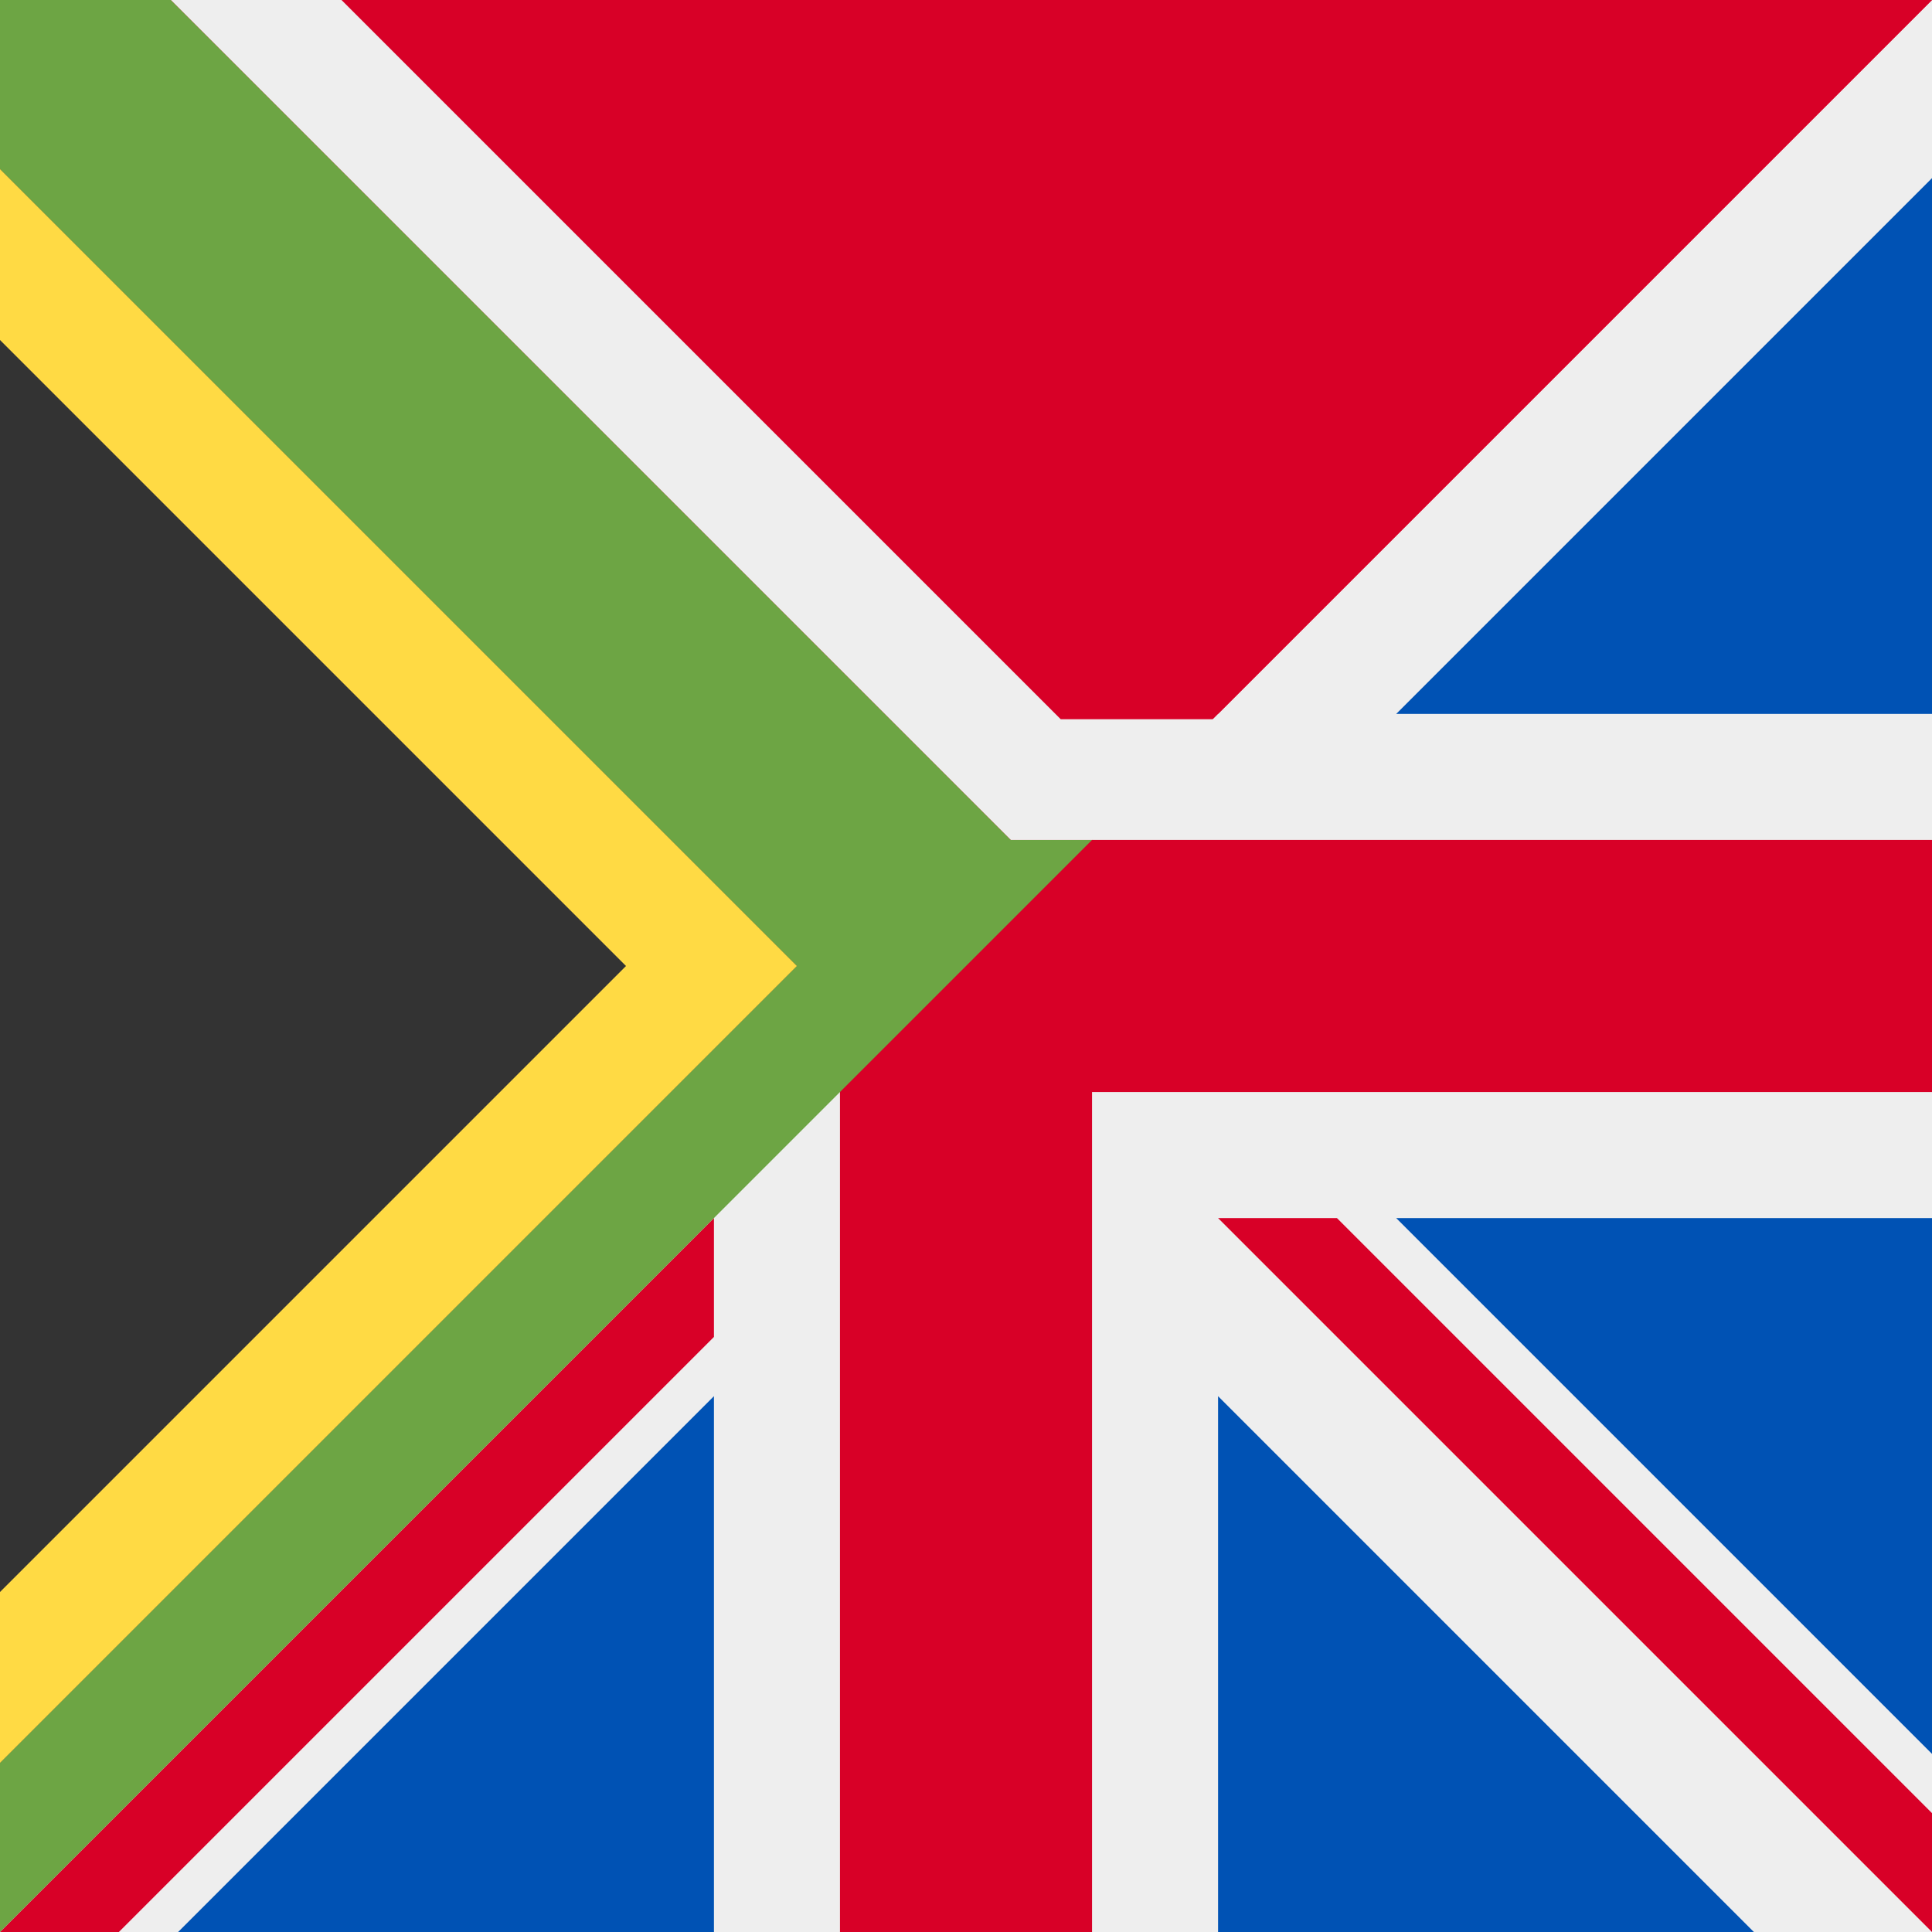
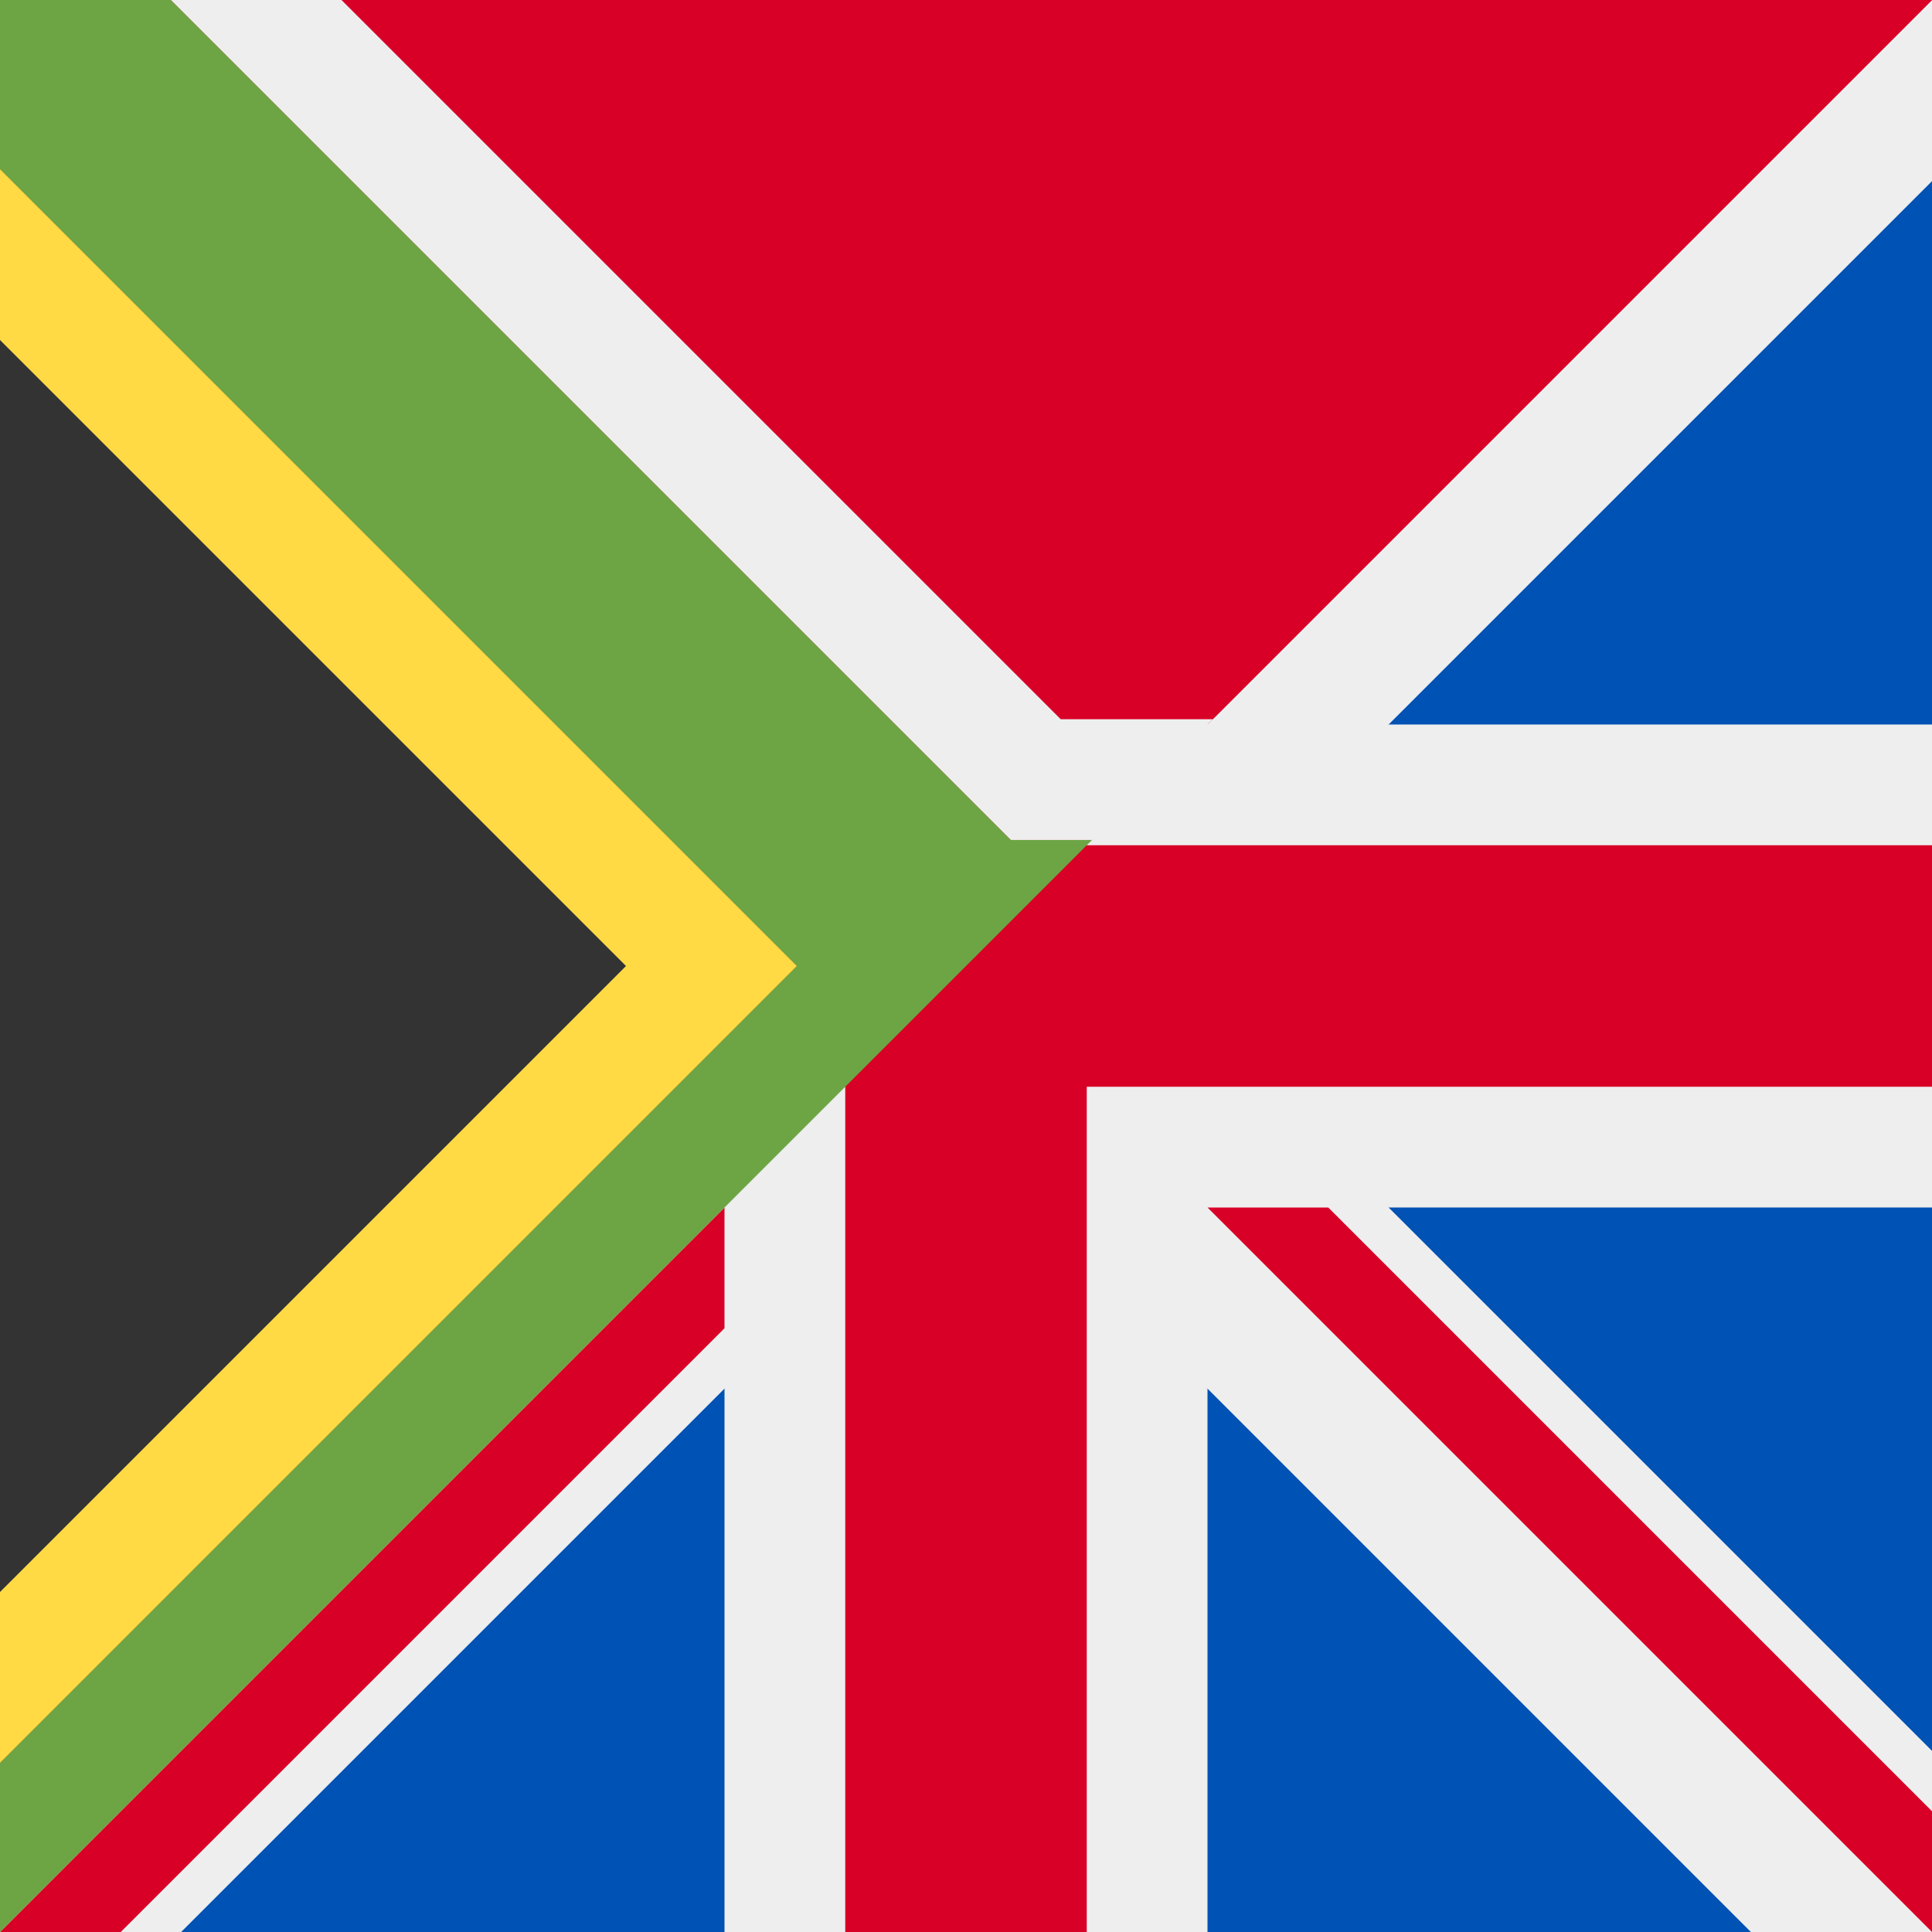
<svg xmlns="http://www.w3.org/2000/svg" width="512" height="512" fill="none">
  <g clip-path="url(#a)">
    <g clip-path="url(#b)">
      <path fill="#0052B4" d="M0 204.9h512V512H0z" />
      <path fill="#D80027" d="M0 0h512v256H0z" />
      <path fill="#6DA544" fill-rule="evenodd" d="M267.9 222.6 45.3 0H0v512h45.3l222.6-222.6H512v-66.8H267.9Z" clip-rule="evenodd" />
      <path fill="#EEE" fill-rule="evenodd" d="m58.5-32 222.6 222.6H544v130.8H281.1L58.5 544H-32V-32h90.5ZM268 289.4h244v-66.8H267.9L45.3 0H0v512h45.3l222.6-222.6Z" clip-rule="evenodd" />
      <mask id="c" width="512" height="512" x="0" y="0" maskUnits="userSpaceOnUse" style="mask-type:alpha">
        <path fill="#F0F" d="M0 0h512v512H0z" />
      </mask>
      <g mask="url(#c)">
        <path fill="#333" d="M-172.8-128v768l384-384-384-384Z" />
        <path fill="#FFDA44" fill-rule="evenodd" d="m-172.8 640 384-384-384-384v768Zm32-77.3L165.9 256-140.8-50.7v613.4Z" clip-rule="evenodd" />
      </g>
    </g>
    <mask id="d" width="513" height="512" x="0" y="0" maskUnits="userSpaceOnUse" style="mask-type:alpha">
      <path fill="#F0F" d="M512 0v512H0L512 0Z" />
    </mask>
    <g mask="url(#d)">
-       <path fill="#EEE" d="M512 512H0V0h512z" />
-       <path fill="#0052B4" d="M322.8 512h142l-142-142v142ZM512 322.8v142l-142-142h142Zm0-275.6v142H370l142-142ZM322.8 0h142l-142 142V0ZM47.2 0h142v142L47.2 0ZM0 189.2v-142l142 142H0Zm0 275.6v-142h142L0 464.8ZM189.2 512h-142l142-142v142Z" />
-       <path fill="#D80027" d="m0 512 189.2-189.2v31.5L31.5 512H0Z" />
-       <path fill="#D80027" d="M0 289.4h222.6V512h66.8V289.4H512v-66.8H289.4V0h-66.8v222.6H0v66.8Z" />
-       <path fill="#D80027" d="m0 31.5 157.7 157.7h31.5L0 0v31.5ZM480.5 0 322.8 157.7v31.5L512 0h-31.5ZM512 512 322.8 322.8h31.5L512 480.5V512Z" />
+       <path fill="#0052B4" d="M512 512H0V0h512z" />
+       <path fill="#EEE" d="M48 0H0v48l208 208L0 464v48h48l208-208 208 208h48v-48L304 256 512 48V0h-48L256 208 48 0Z" />
+       <path fill="#EEE" d="M0 192v128h192v192h128V320h192V192H320V0H192v192H0Z" />
+       <path fill="#D80027" d="M0 224v64h224v224h64V288h224v-64H288V0h-64v224H0Z" />
+       <path fill="#D80027" d="M512 480v32L320 320h32l160 160ZM0 32V0l192 192h-32L0 32ZM480 0h32L320 192v-32L480 0ZM32 512H0l192-192v32L32 512Z" />
    </g>
  </g>
  <defs>
    <clipPath id="a">
      <path fill="#fff" d="M0 0h512v512H0z" />
    </clipPath>
    <clipPath id="b">
      <path fill="#fff" d="M0 0h512v512H0z" />
    </clipPath>
  </defs>
</svg>
